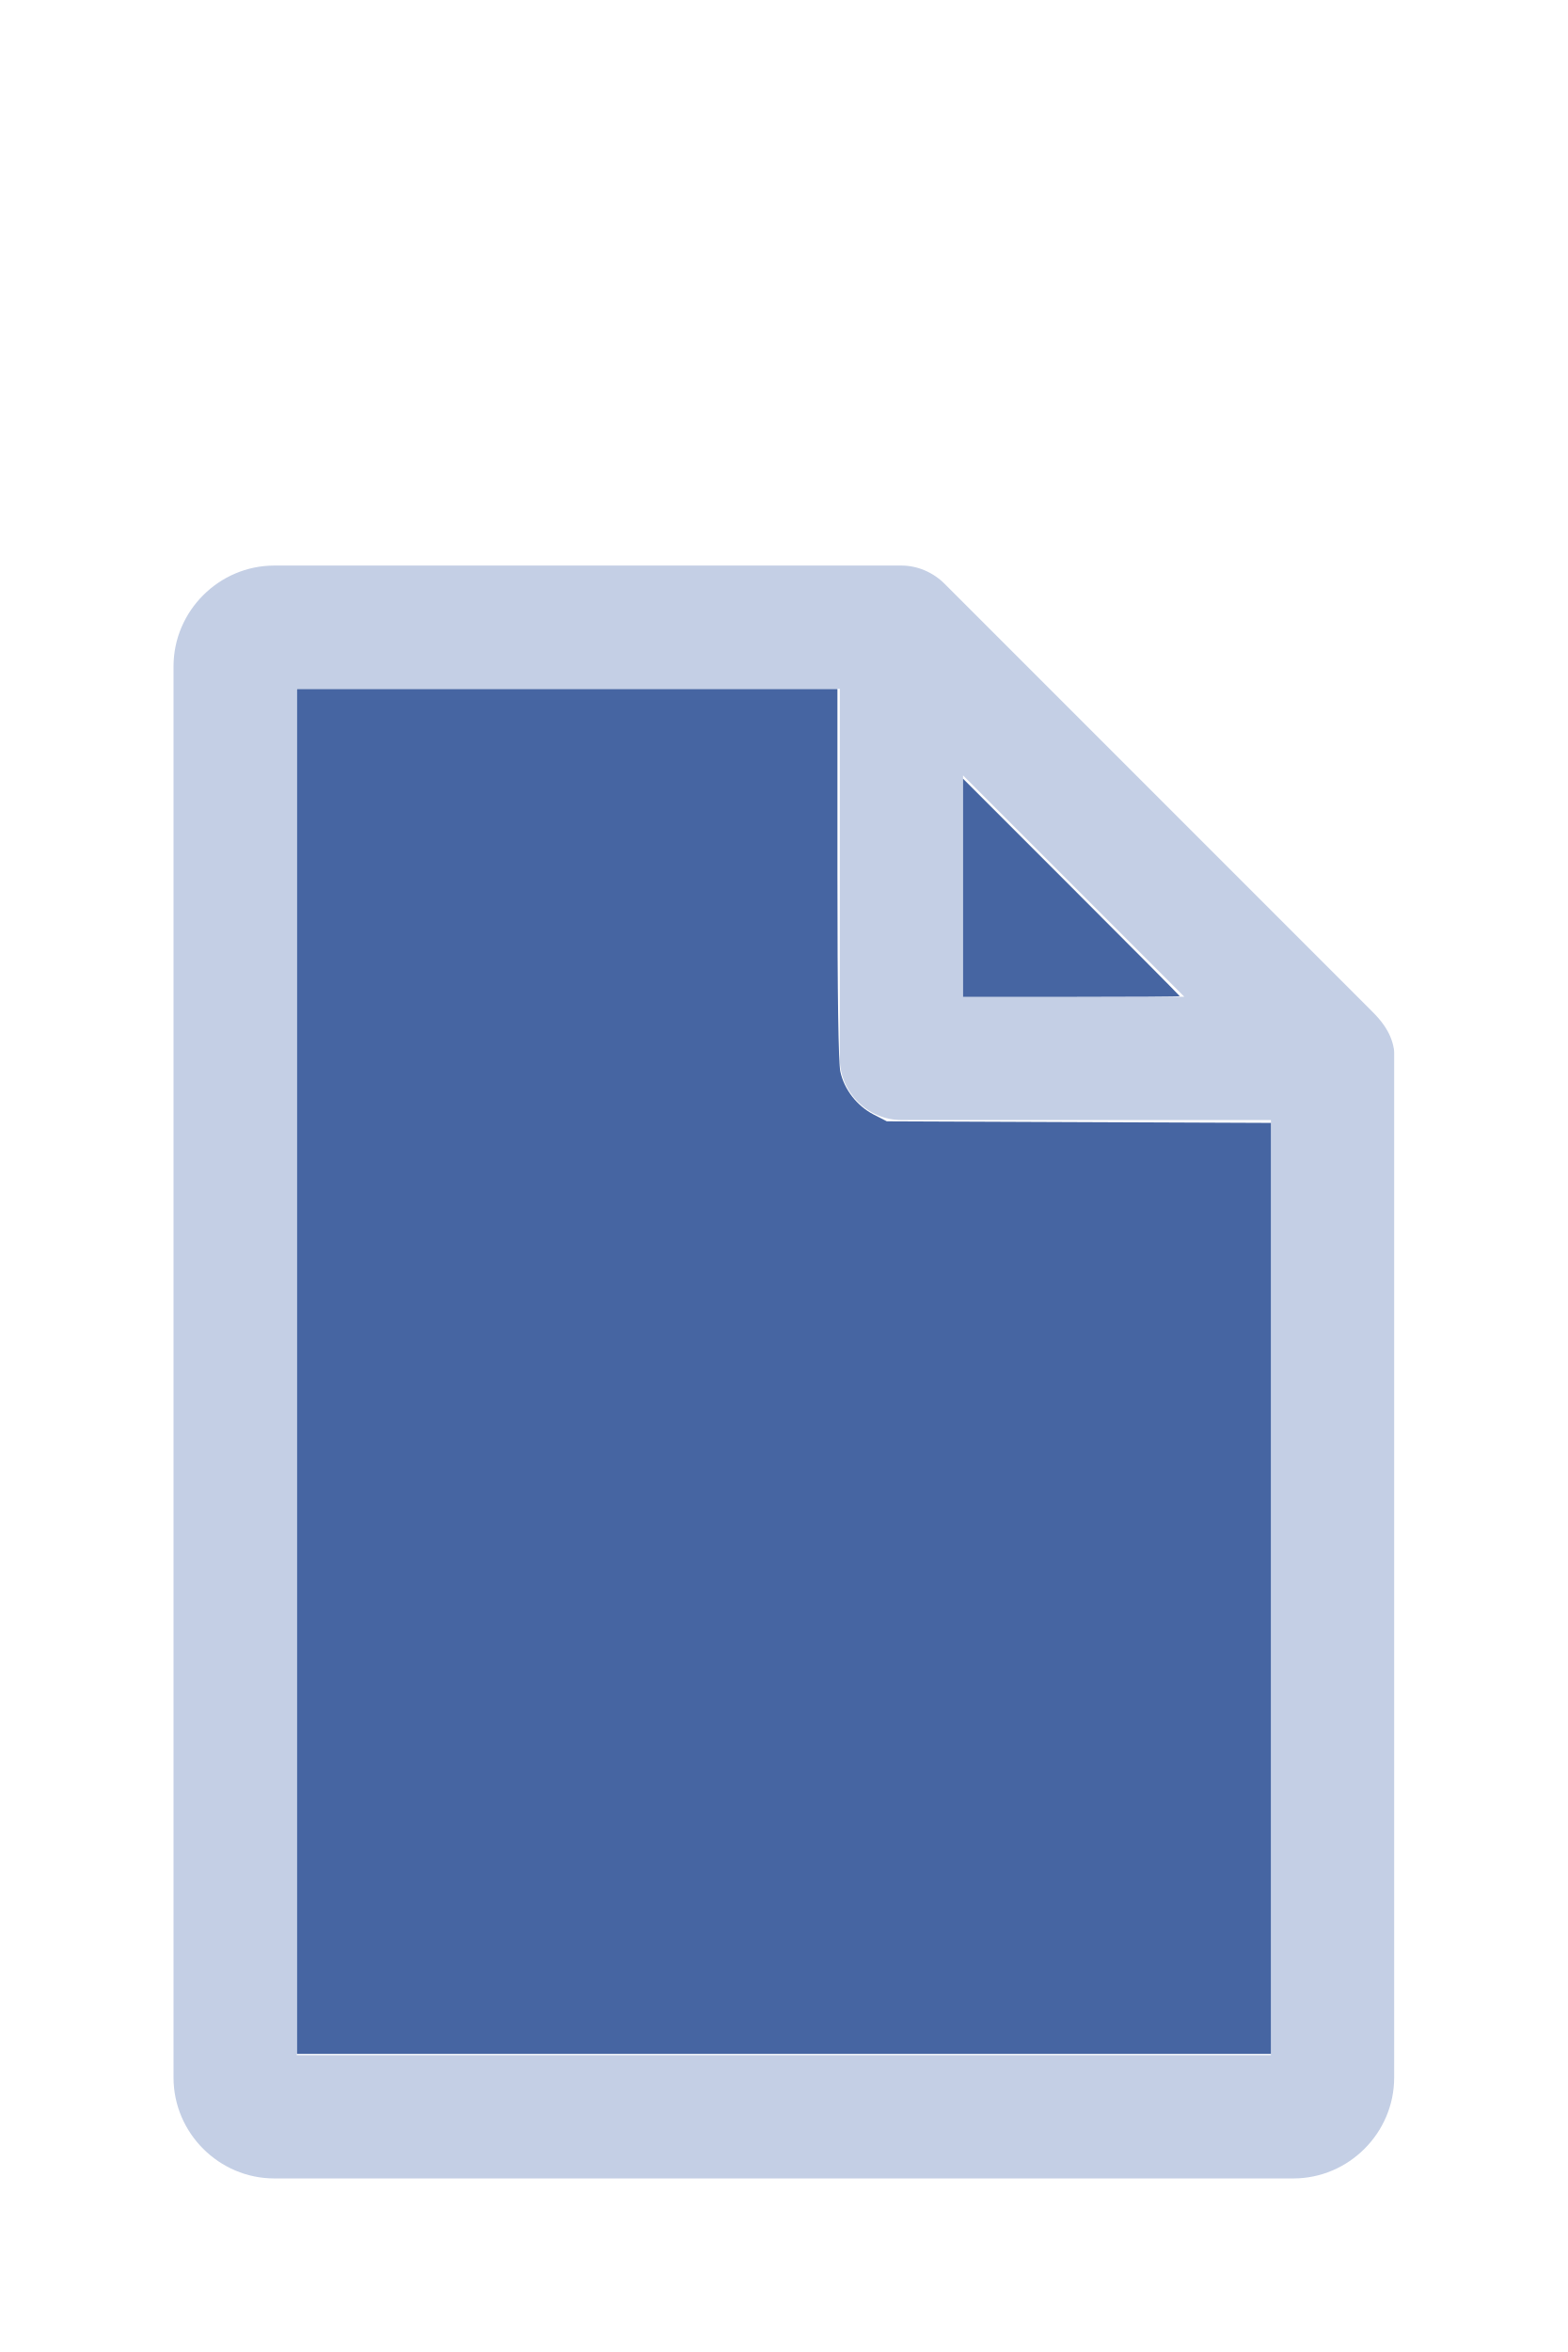
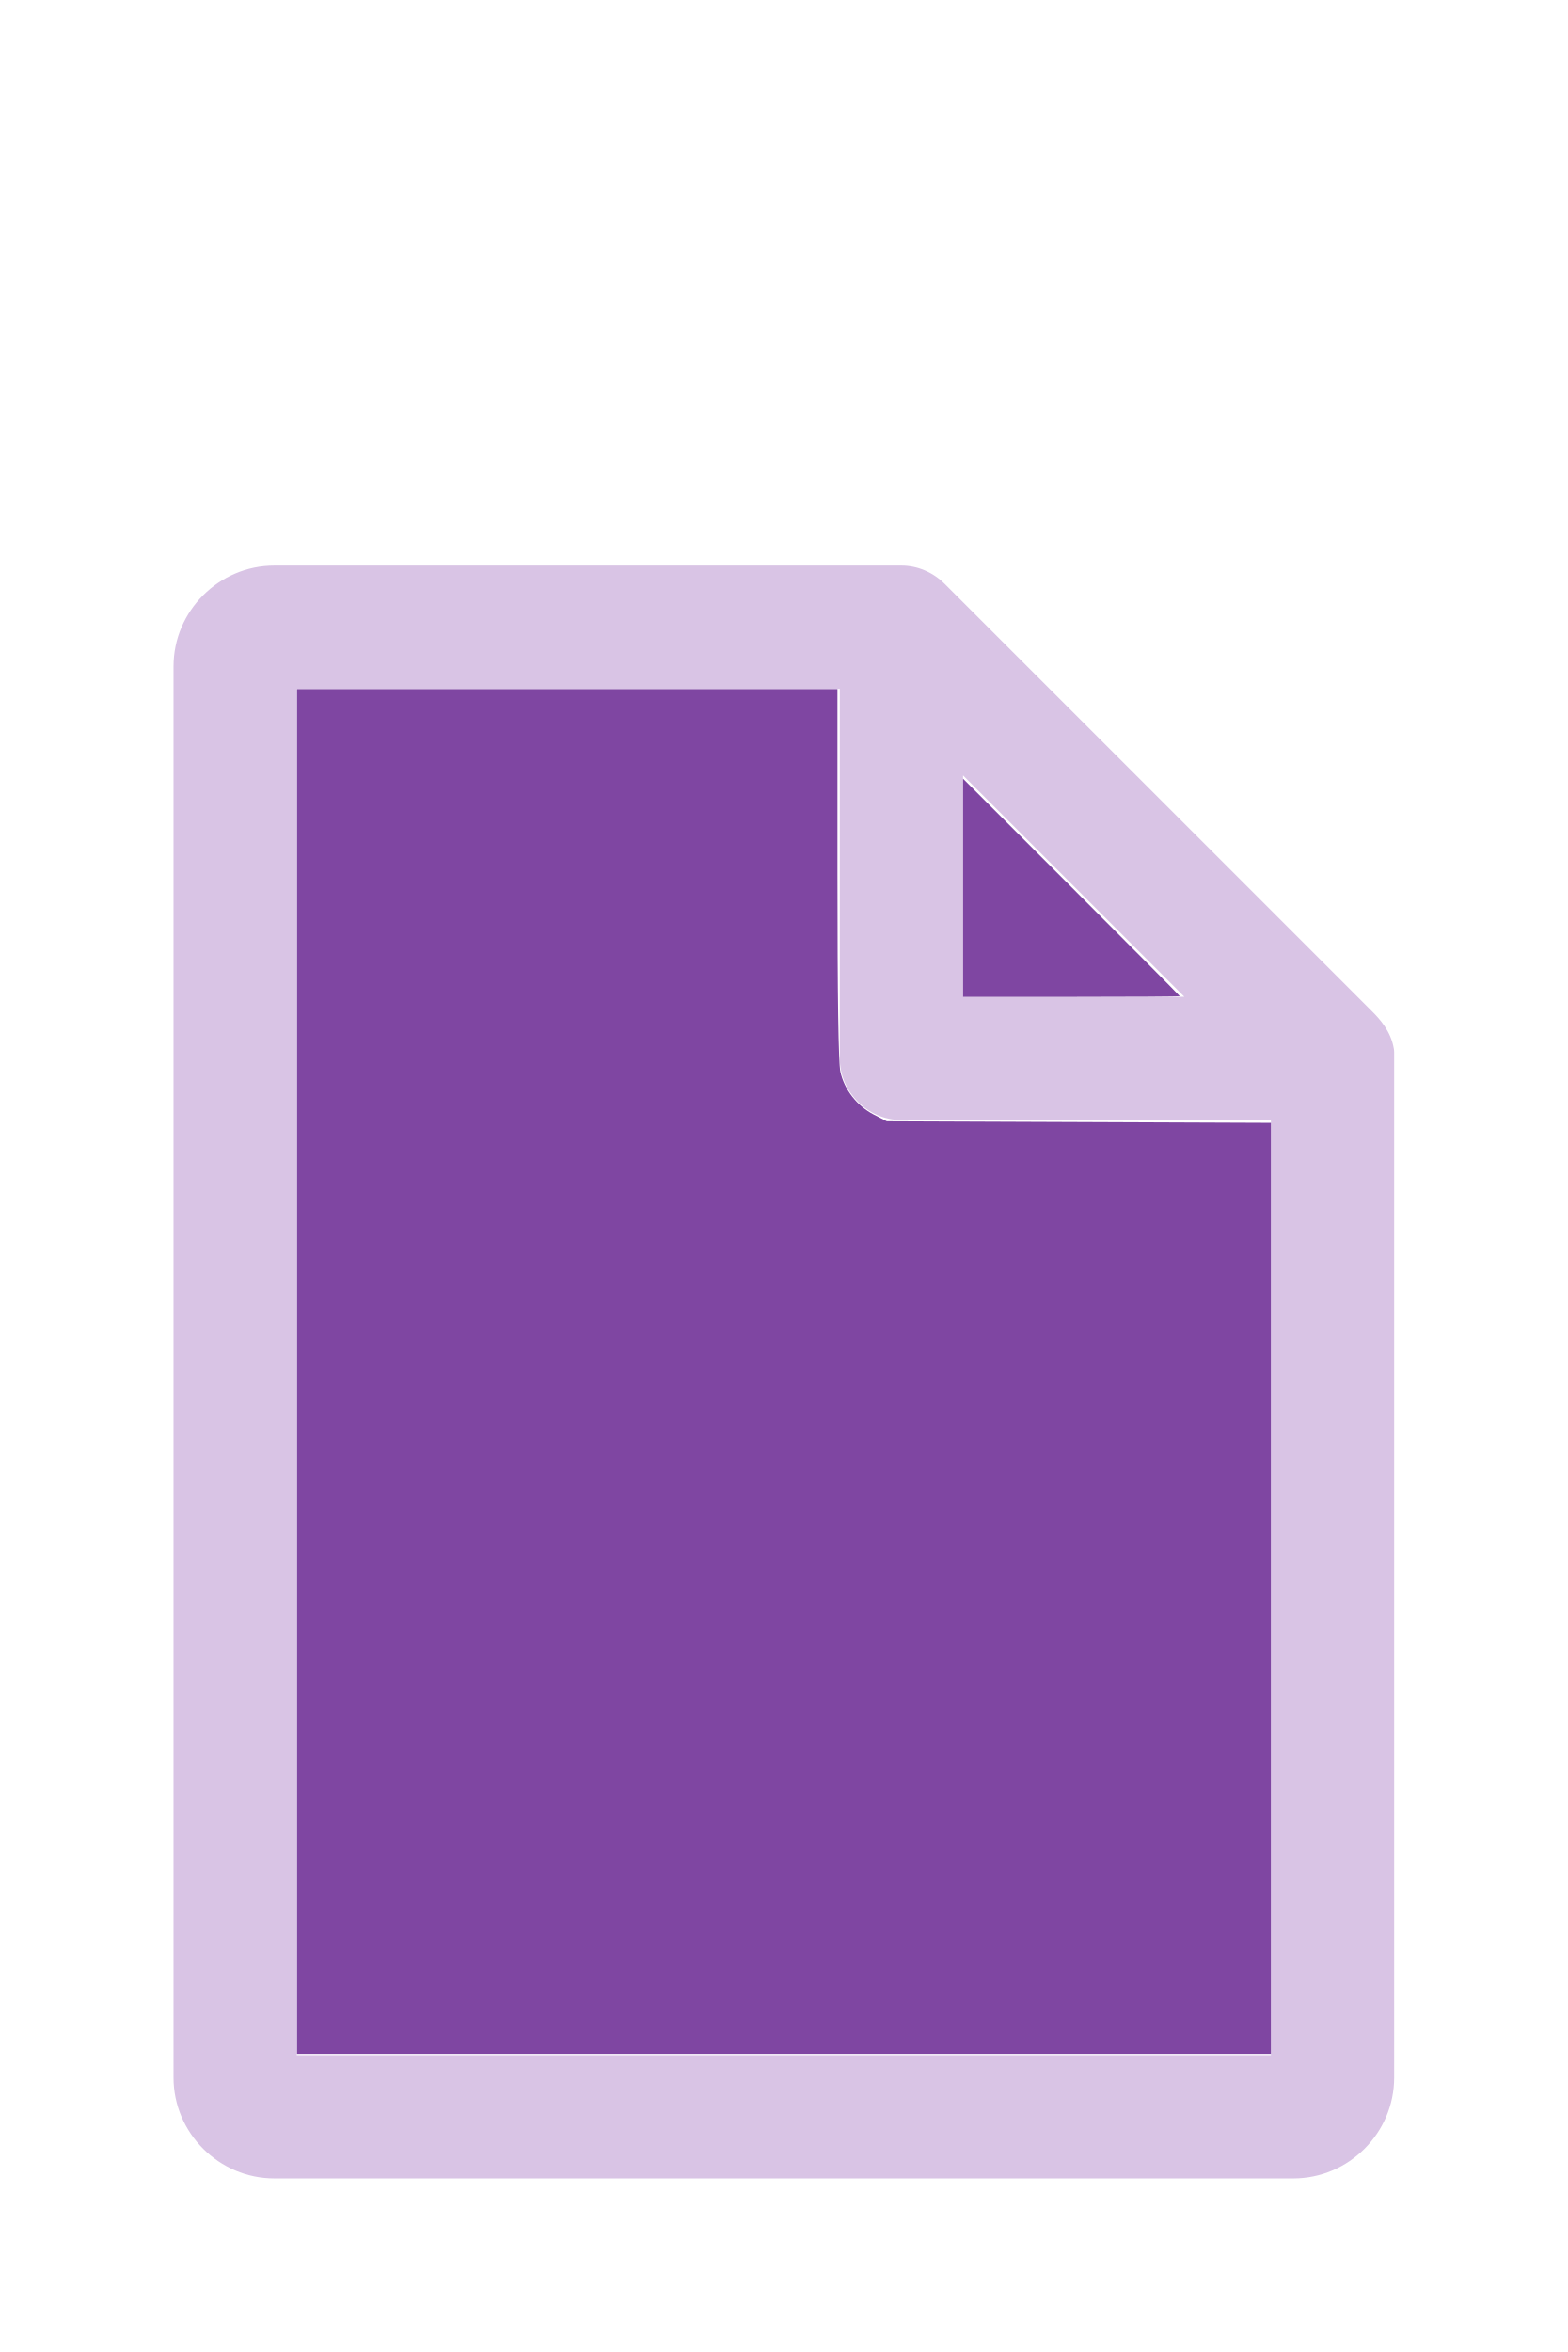
<svg xmlns="http://www.w3.org/2000/svg" version="1.1" width="16" height="24" viewBox="0 0 80 60" id="doc" xml:space="preserve">
-   <g style="fill:#C4CFE5">
+   <g style="fill:#D9C4E5">
    <path d="m 14,-1.145 c -2.824,0 -5.145,2.32 -5.145,5.145 v 72 c 0,2.824 2.32,5.145 5.145,5.145 h 52 c 2.824,0 5.145,-2.32 5.145,-5.145 V 23.699 a 1.145,1.145 0 0 0 -0.016,-0.188 C 70.978,22.605 70.406,21.99 70.008,21.592 L 48.209,-0.209 C 47.606,-0.812 46.805,-1.145 46,-1.145 Z m 1.145,6.289 H 42.855 V 24 c 0,1.724 1.42,3.145 3.145,3.145 H 64.855 V 74.855 H 15.145 Z m 34,4.418 L 60.438,20.855 H 49.145 Z" />
  </g>
-   <g style="fill:#4665A2;stroke-width:0">
+   <g style="fill:#7F46A2;stroke-width:0">
    <path d="M 3.031,13.993 V 7.031 h 2.758 2.758 v 1.883 c 0,1.258 0.01,1.929 0.03,2.022 0.039,0.181 0.169,0.348 0.338,0.436 l 0.136,0.07 1.96,0.008 1.96,0.008 v 4.75 4.75 H 8 3.031 Z" transform="matrix(5,0,0,5,0,-30)" />
    <path d="M 9.829,9.058 V 7.946 l 1.106,1.106 c 0.608,0.608 1.106,1.109 1.106,1.113 0,0.004 -0.498,0.007 -1.106,0.007 H 9.829 Z" transform="matrix(5,0,0,5,0,-30)" />
  </g>
</svg>
